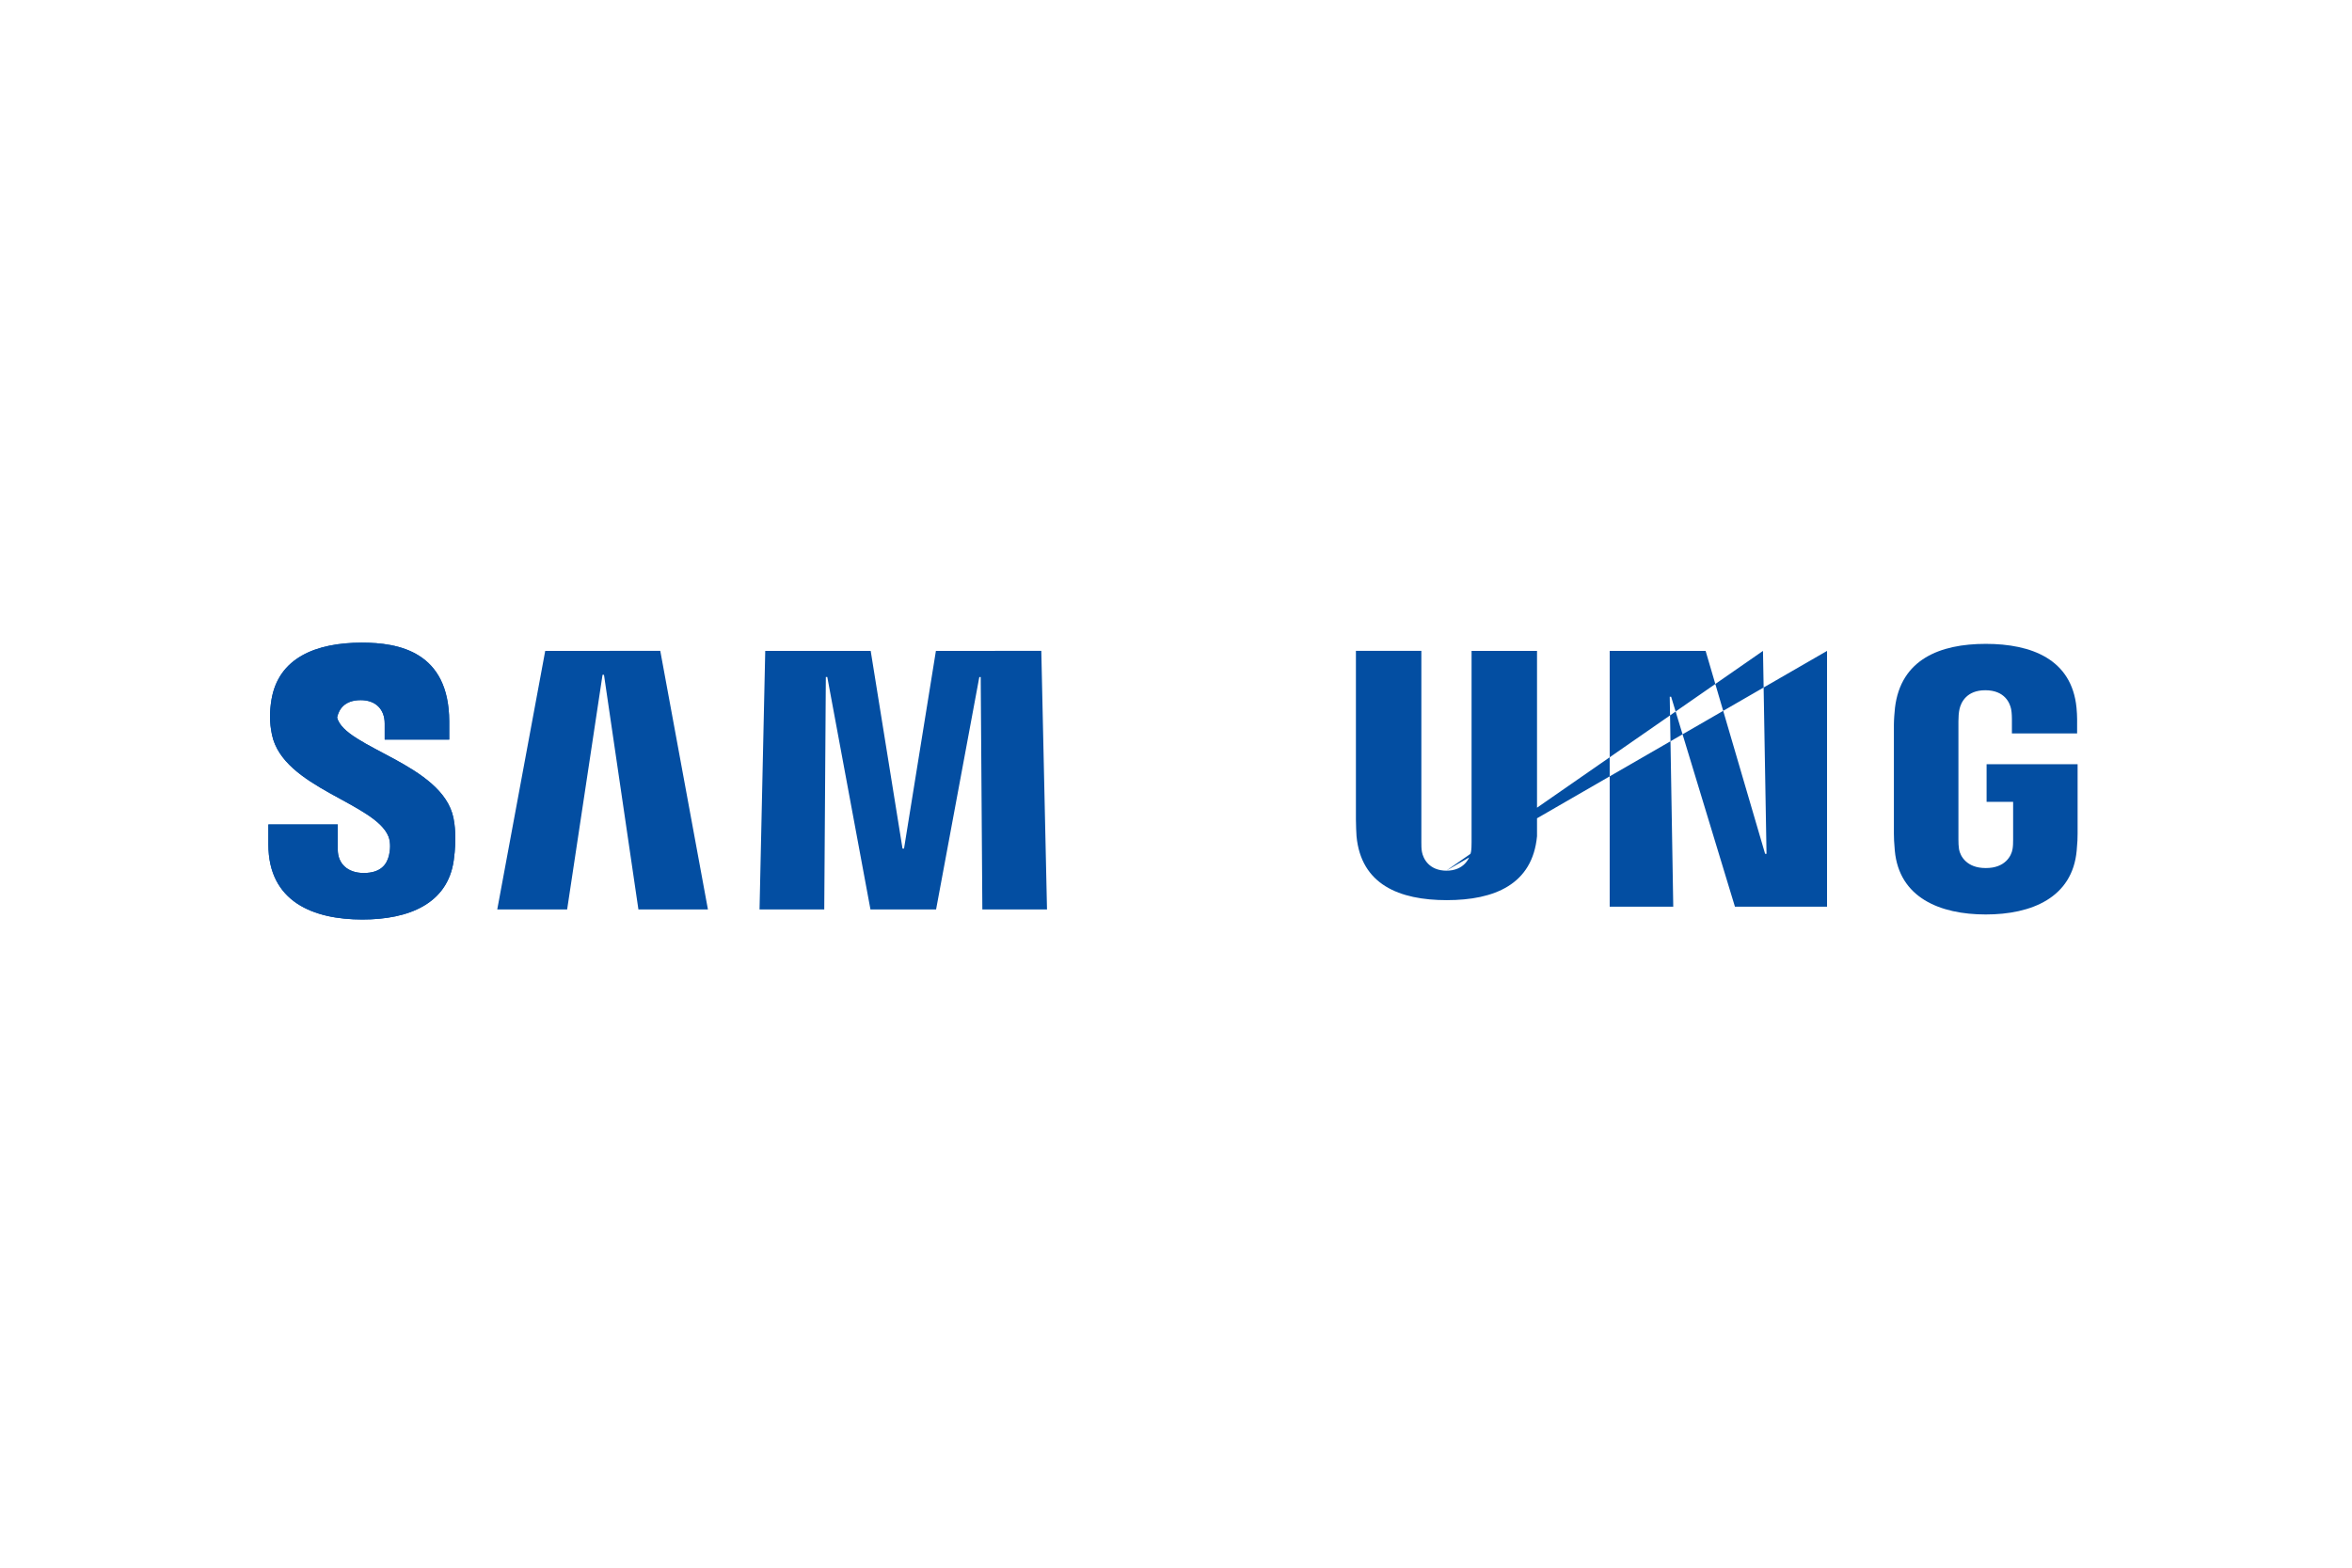
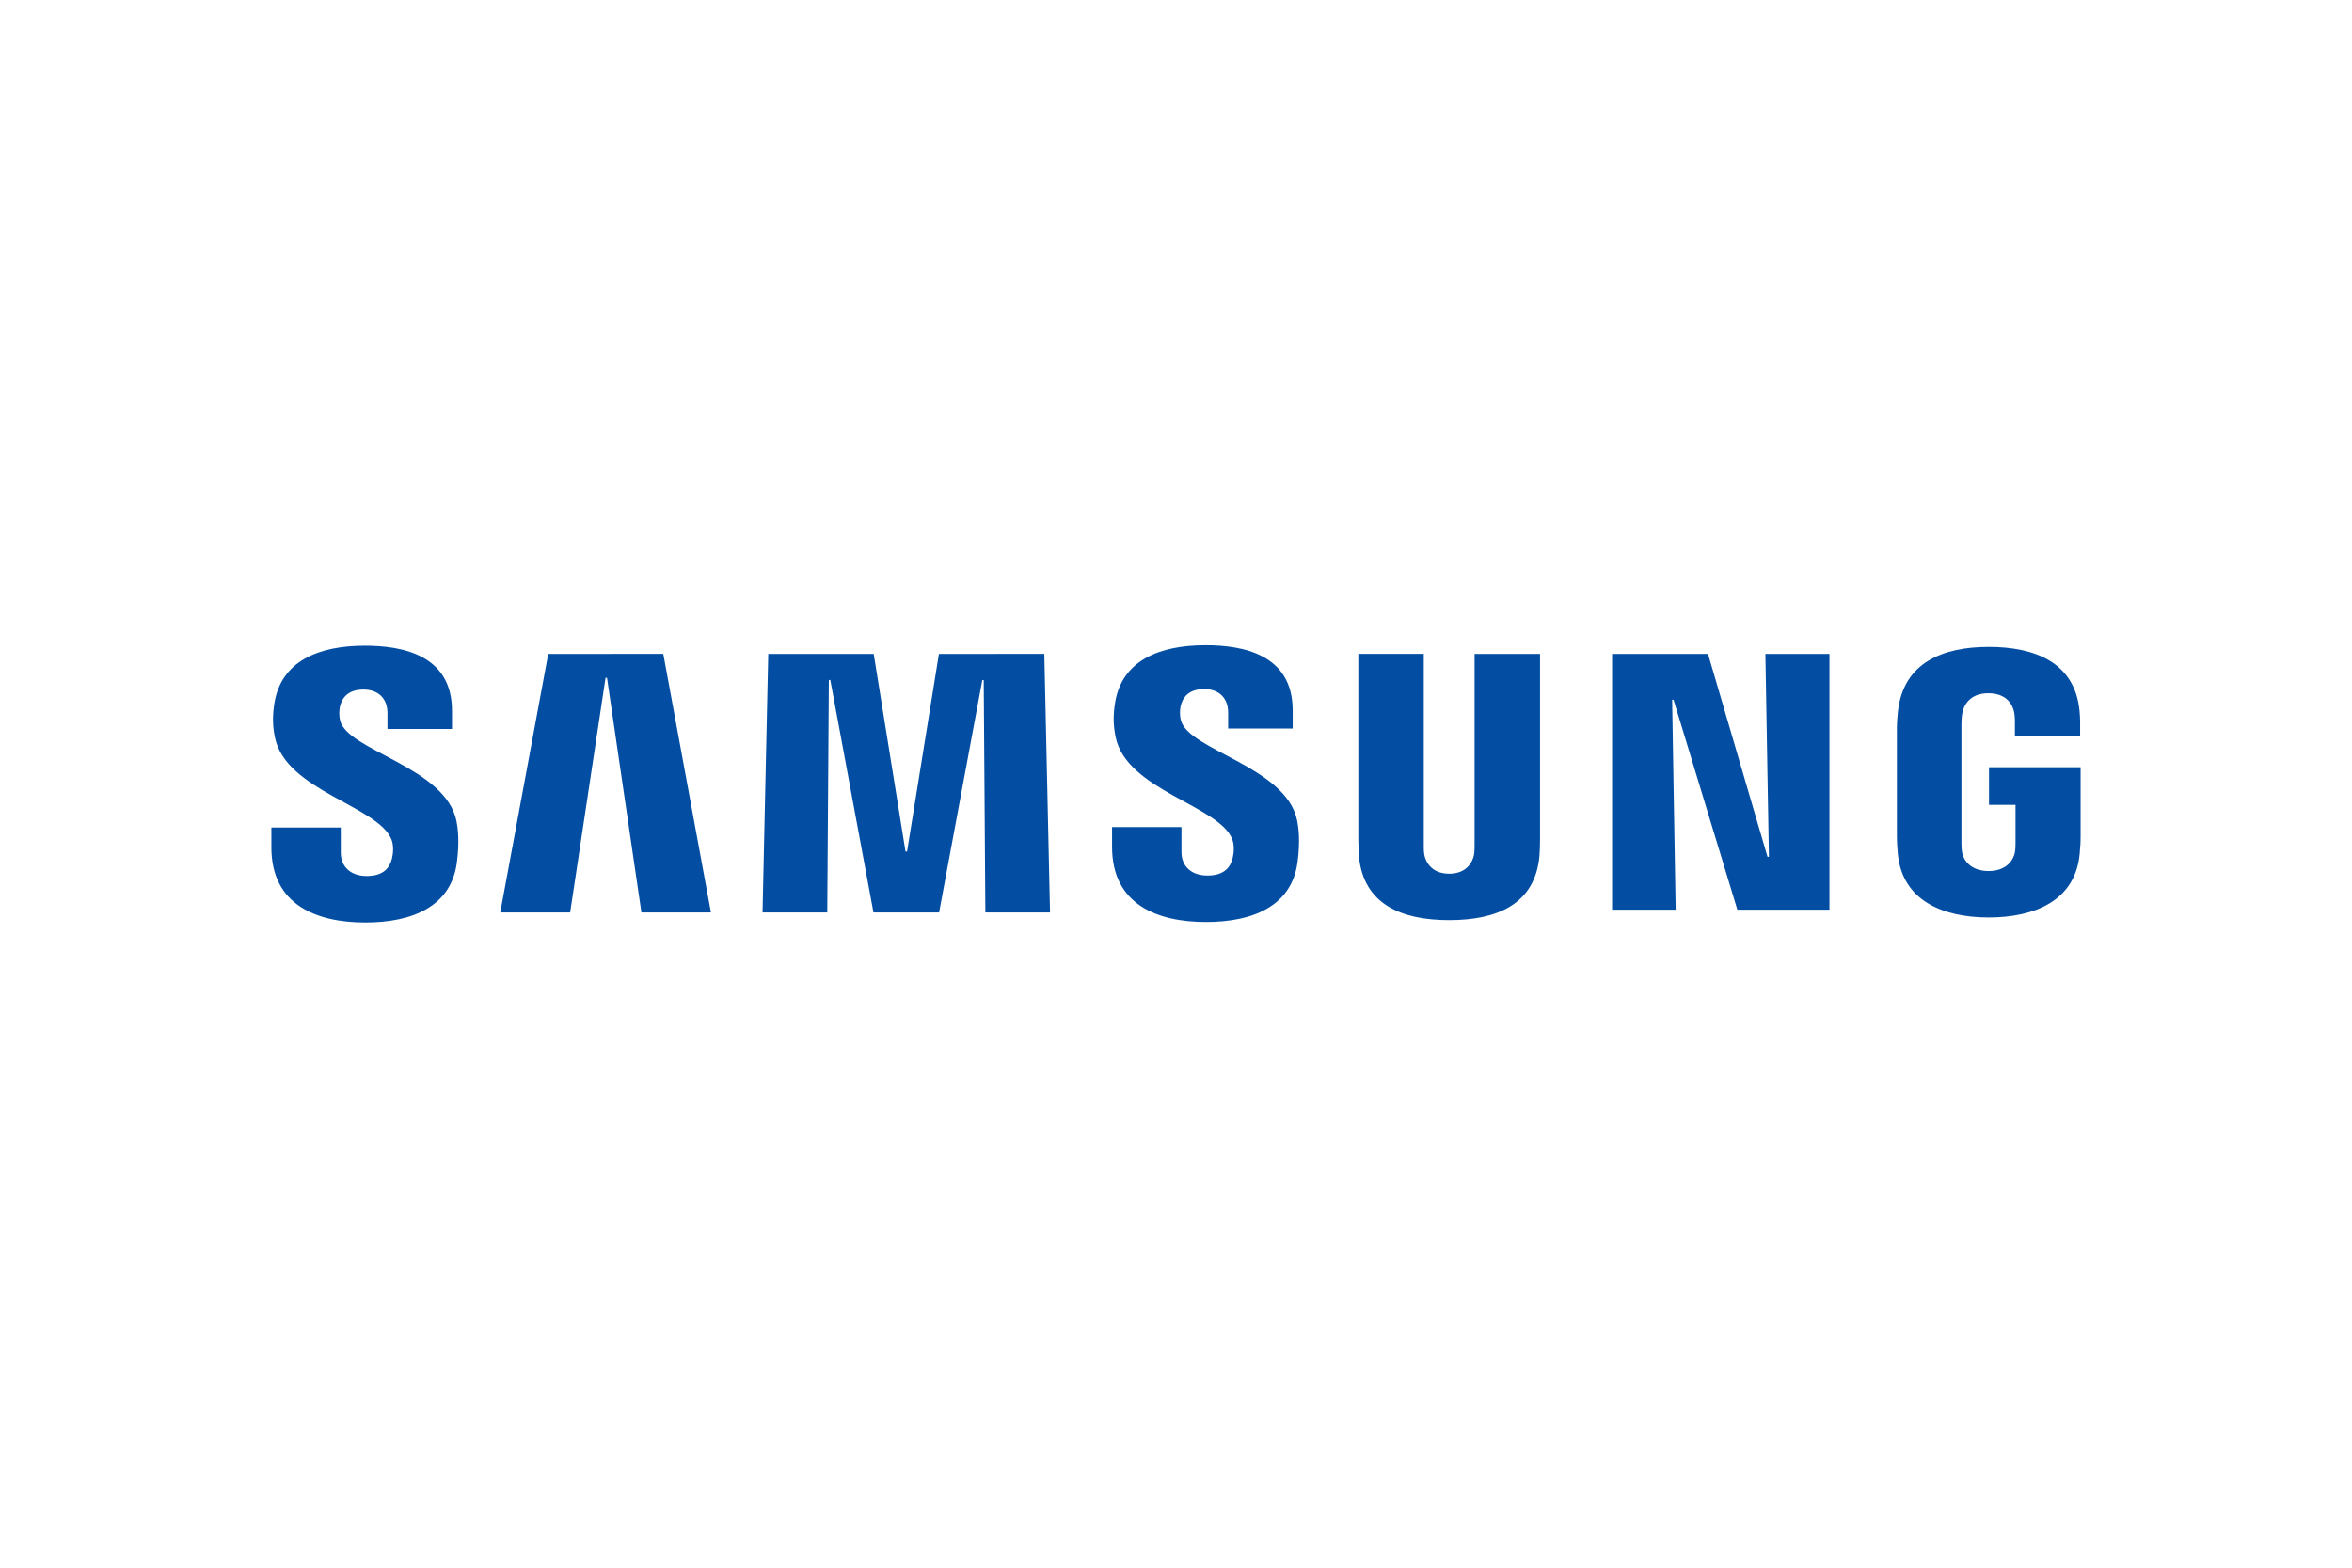
- <svg xmlns="http://www.w3.org/2000/svg" id="body_1" width="1800" height="1200">
-   <g transform="matrix(2.307719 0 0 2.307719 205.387 491.5507)">
-     <g transform="matrix(2.0134 0 0 2.0134 -2.0134 -1.8523)">
- 	</g>
-     <path transform="matrix(2.0134 0 0 2.0134 -2.0134 -1.8523)" d="M20.78 32.93C 21.19 33.96 21.06 35.28 20.86 36.08C 20.51 37.5 19.55 38.95 16.71 38.95C 14.05 38.95 12.43 37.41 12.43 35.09L12.43 35.09L12.43 30.96L1 30.96L1 34.24C 1 43.74 8.47 46.61 16.48 46.61C 24.18 46.61 30.52 43.99 31.53 36.88C 32.05 33.2 31.67 30.79 31.49 29.9C 29.69 20.98 13.53 18.32 12.32 13.33C 12.62 11.96 13.55 10.47 16.21 10.47C 18.71 10.47 20.16 12.01 20.16 14.33L20.16 14.33L20.16 16.97L30.79 16.97L30.79 13.97C 30.75 2.45 22.42 1 16.4 1C 8.82 1 2.63 3.51 1.5 10.46C 1.2 12.36 1.15 14.06 1.6 16.2C 3.45 24.9 18.58 27.42 20.78 32.93" stroke="none" fill="#034EA2" fill-rule="nonzero" />
-     <g transform="matrix(2.0134 0 0 2.0134 -2.0134 -1.8523)">
- 	</g>
-     <path transform="matrix(2.0134 0 0 2.0134 -2.0134 -1.8523)" d="M46.6 2.36L38.7 44.95L50.21 44.95L56.04 6.3L56.28 6.3L61.95 44.95L73.4 44.95L65.55 2.35L46.6 2.36zM110.95 2.36L105.7 34.92L105.45 34.92L100.21 2.36L82.84 2.36L81.9 44.95L92.56 44.95L92.82 6.66L93.06 6.66L100.17 44.95L110.98 44.95L118.1 6.67L118.33 6.67L118.6 44.95L129.25 44.95L128.31 2.35z" stroke="none" fill="#034EA2" fill-rule="nonzero" />
-     <g transform="matrix(2.0134 0 0 2.0134 -2.0134 -1.8523)">
- 	</g>
-     <path transform="matrix(2.0134 0 0 2.0134 -2.0134 -1.8523)" d="M20.78 32.93C 21.19 33.96 21.06 35.28 20.86 36.08C 20.51 37.5 19.55 38.95 16.71 38.95C 14.05 38.95 12.43 37.41 12.43 35.09L12.43 35.09L12.43 30.96L1 30.96L1 34.24C 1 43.74 8.47 46.61 16.48 46.61C 24.18 46.61 30.52 43.99 31.53 36.88C 32.05 33.2 31.67 30.79 31.49 29.9C 29.69 20.98 13.53 18.32 12.32 13.33C 12.62 11.96 13.55 10.47 16.21 10.47C 18.71 10.47 20.16 12.01 20.16 14.33L20.16 14.33L20.16 16.97L30.79 16.97L30.79 13.97C 30.75 2.45 22.42 1 16.4 1C 8.82 1 2.63 3.51 1.5 10.46C 1.2 12.36 1.15 14.06 1.6 16.2C 3.45 24.9 18.58 27.42 20.78 32.93" stroke="none" fill="#034EA2" fill-rule="nonzero" />
-     <g transform="matrix(2.0134 0 0 2.0134 -2.0134 -1.8523)">
- 	</g>
-     <path transform="matrix(2.0134 0 0 2.0134 -2.0134 -1.8523)" d="M195 38.57C 197.96 38.57 198.87 36.53 199.08 35.49C 199.17 35.03 199.18 34.41 199.18 33.86L199.18 33.86L199.18 2.36L209.96 2.36L209.96 32.89L199.18 33.86L199.18 2.36L209.96 2.36L209.96 32.89C 209.21 40.84 202.93 43.42 195.1 43.42C 187.26 43.42 180.98 40.84 180.23 32.89C 180.2 32.47 180.12 30.87 180.13 30.09L180.13 30.09L180.13 2.35L190.91 2.35L190.91 33.85C 190.9 34.41 190.92 35.03 191.01 35.49C 191.21 36.53 192.13 38.57 195.1 38.57M247.18 2.36L247.76 35.79L247.53 35.79L237.73 2.36L221.93 2.36L221.93 44.5L232.4 44.5L231.82 9.91L232.05 9.91L242.56 44.5L257.73 44.5L257.73 2.36L195 38.57zM283.93 38.13C 287.01 38.13 288.09 36.18 288.28 35.03C 288.37 34.56 288.38 33.96 288.38 33.43L288.38 33.43L288.38 27.23L284.01 27.23L284.01 21.03L299 21.03L299 32.45C 299 33.25 298.98 33.83 298.85 35.25C 298.15 43.01 291.42 45.78 283.87 45.78C 276.32 45.78 269.6 43.01 268.89 35.25C 268.77 33.83 268.74 33.25 268.74 32.45L268.74 32.45L268.74 14.53C 268.74 13.77 268.84 12.43 268.92 11.73C 269.87 3.76 276.32 1.2 283.87 1.2C 291.42 1.2 298.04 3.74 298.82 11.72C 298.96 13.08 298.92 14.52 298.92 14.52L298.92 14.52L298.92 15.95L288.18 15.95L288.18 13.56C 288.18 13.56 288.18 12.56 288.05 11.94C 287.85 11 287.05 8.84 283.79 8.84C 280.69 8.84 279.78 10.89 279.55 11.94C 279.42 12.5 279.37 13.26 279.37 13.95L279.37 13.95L279.37 33.42C 279.37 33.96 279.39 34.56 279.47 35.04C 279.67 36.18 280.75 38.13 283.83 38.13" stroke="none" fill="#034EA2" fill-rule="nonzero" />
+ <svg xmlns="http://www.w3.org/2000/svg" xmlns:xlink="http://www.w3.org/1999/xlink" height="800" width="1200" viewBox="-89.999 -22.998 779.991 137.988">
+   <g transform="translate(-2.0134 -1.8523) scale(2.0134)" fill="#034ea2">
+     <path d="M20.78 32.93c.41 1.03.28 2.35.08 3.15-.35 1.42-1.31 2.87-4.15 2.87-2.66 0-4.28-1.54-4.28-3.86v-4.13H1v3.28c0 9.5 7.47 12.37 15.48 12.37 7.7 0 14.04-2.62 15.05-9.73.52-3.68.14-6.09-.04-6.98-1.8-8.92-17.96-11.58-19.17-16.57a5.46 5.46 0 01-.04-2.24c.3-1.37 1.23-2.86 3.89-2.86 2.5 0 3.95 1.54 3.95 3.86v2.64h10.63v-3C30.75 2.45 22.42 1 16.4 1 8.82 1 2.63 3.51 1.5 10.46c-.3 1.9-.35 3.6.1 5.74 1.85 8.7 16.98 11.22 19.18 16.73" id="a" />
+     <path d="M46.6 2.36l-7.9 42.59h11.51L56.04 6.3h.24l5.67 38.65H73.4l-7.85-42.6zm64.35 0l-5.25 32.56h-.25l-5.24-32.56H82.84l-.94 42.59h10.66l.26-38.29h.24l7.11 38.29h10.81l7.12-38.28h.23l.27 38.28h10.65l-.94-42.6z" />
+     <use height="100%" width="100%" xlink:href="#a" transform="translate(138.47 -.08)" />
+     <path d="M195 38.57c2.96 0 3.87-2.04 4.08-3.08.09-.46.1-1.08.1-1.63V2.36h10.78v30.53a37 37 0 01-.1 2.8c-.75 7.95-7.03 10.53-14.86 10.53-7.84 0-14.12-2.58-14.87-10.53-.03-.42-.11-2.02-.1-2.8V2.35h10.78v31.5c-.01.56.01 1.18.1 1.64.2 1.04 1.12 3.08 4.09 3.08m52.08-36.21l.58 33.43h-.23l-9.8-33.43h-15.8V44.5h10.47l-.58-34.59h.23l10.51 34.59h15.17V2.36zm36.75 35.77c3.08 0 4.16-1.95 4.35-3.1.09-.47.1-1.07.1-1.6v-6.2h-4.37v-6.2H299v11.42c0 .8-.02 1.38-.15 2.8-.7 7.76-7.43 10.53-14.98 10.53-7.55 0-14.27-2.77-14.98-10.53-.12-1.42-.15-2-.15-2.8V14.53c0-.76.1-2.1.18-2.8.95-7.97 7.4-10.53 14.95-10.53 7.55 0 14.17 2.54 14.95 10.52.14 1.36.1 2.8.1 2.8v1.43h-10.74v-2.39s0-1-.13-1.62c-.2-.94-1-3.1-4.26-3.1-3.1 0-4.01 2.05-4.24 3.1-.13.56-.18 1.32-.18 2.01v19.47c0 .54.02 1.14.1 1.62.2 1.14 1.28 3.09 4.36 3.09" />
  </g>
</svg>
